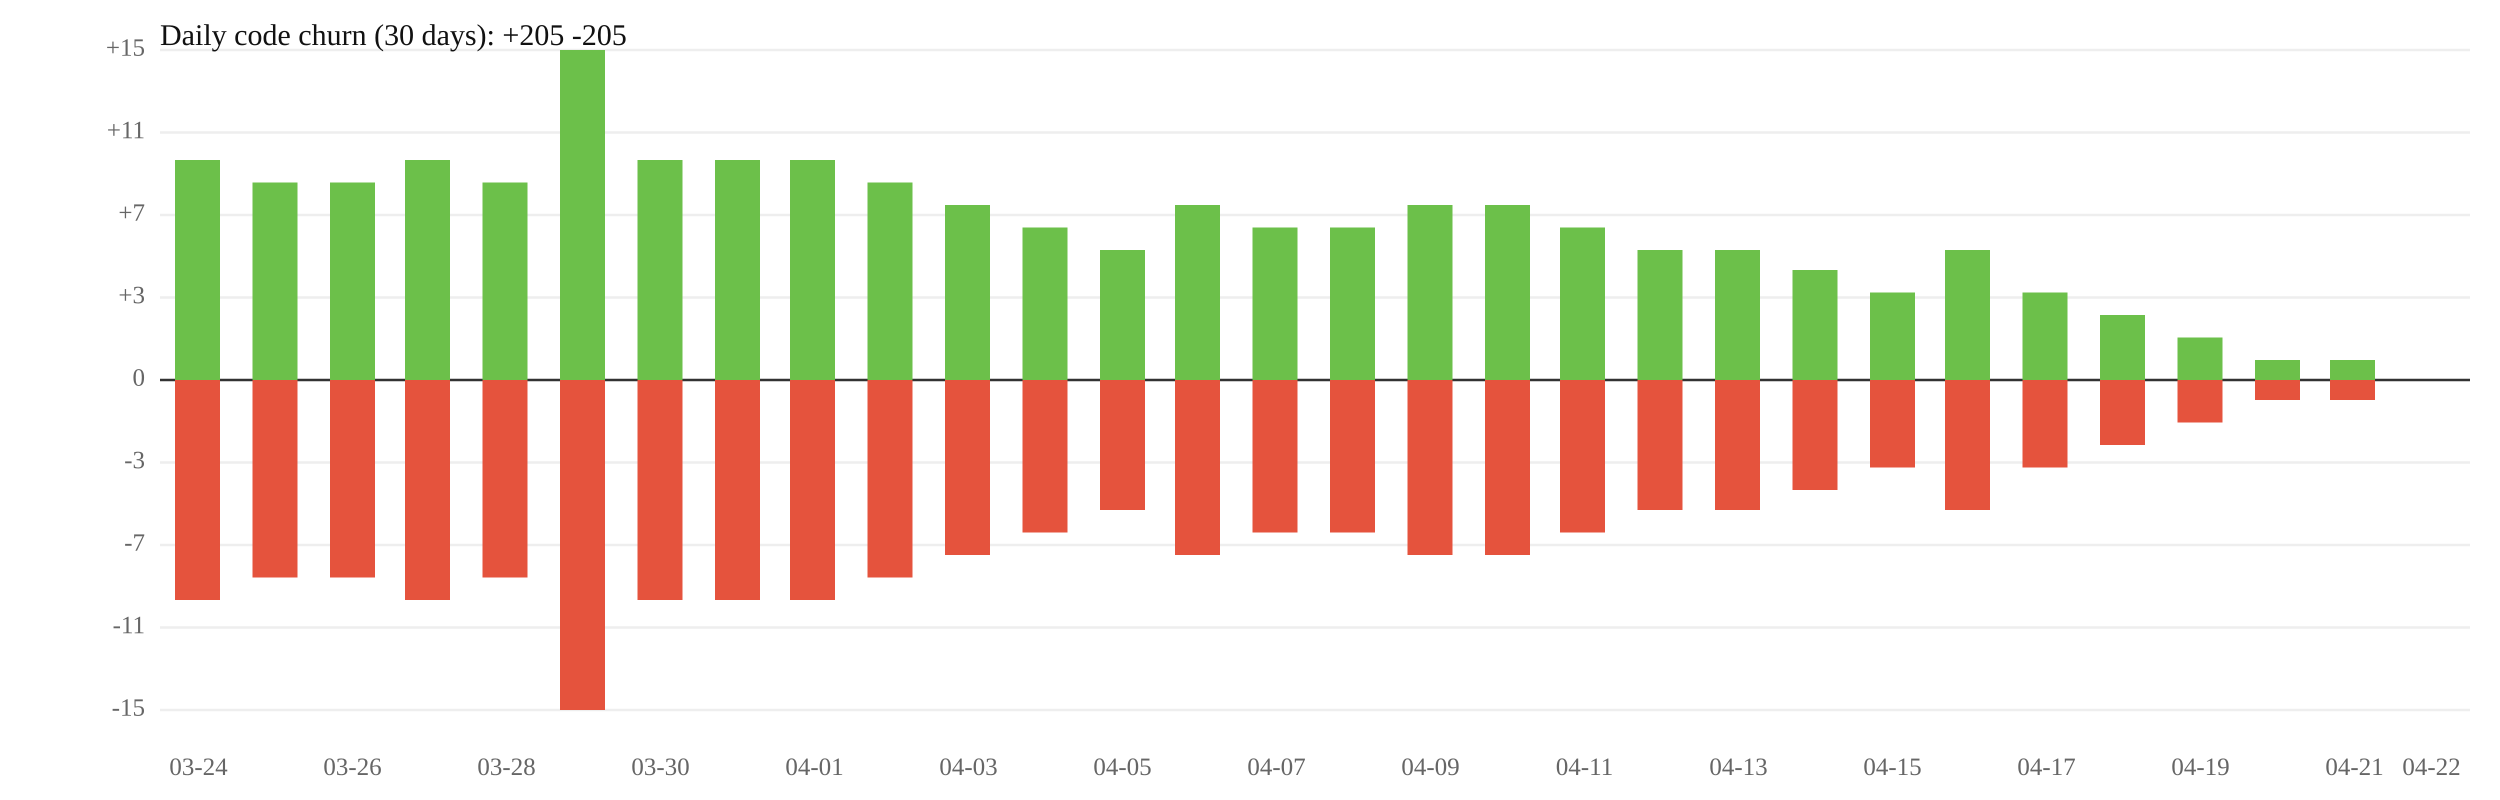
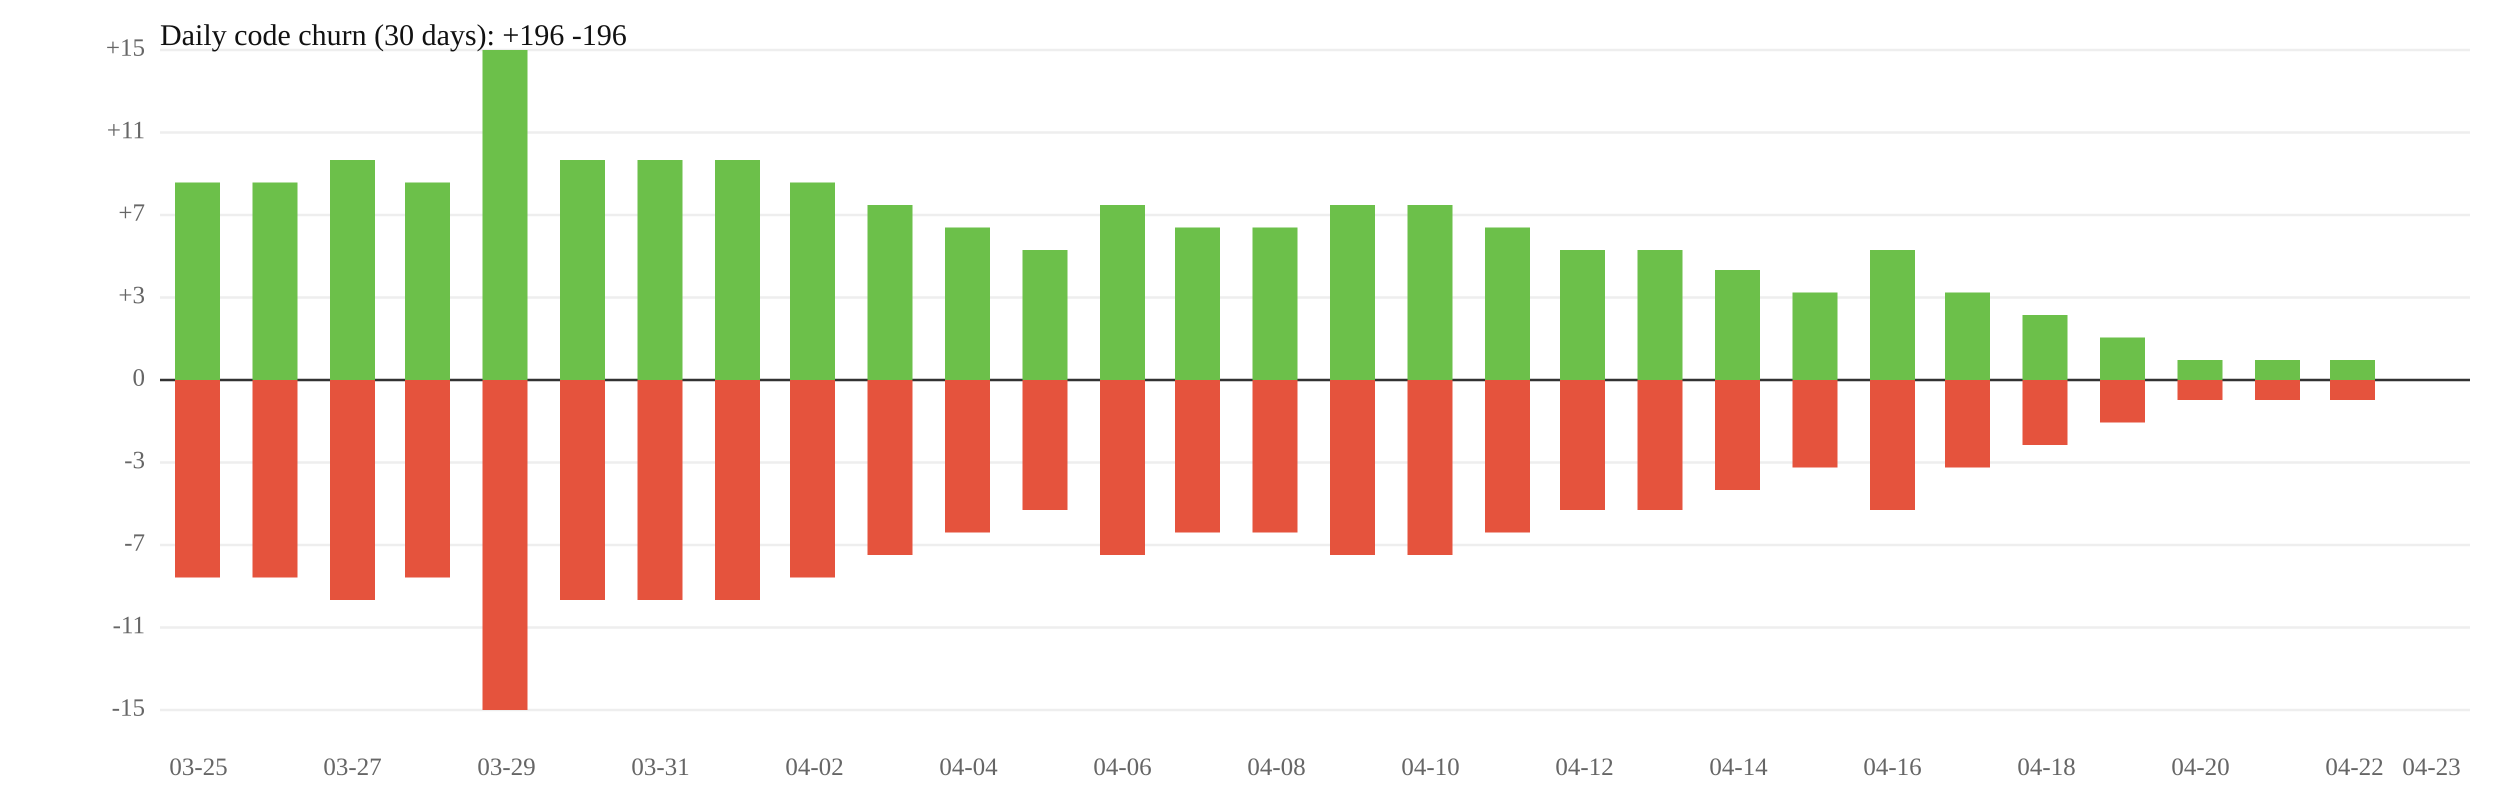
<svg xmlns="http://www.w3.org/2000/svg" width="1000" height="320" viewBox="0 0 1000 320">
  <rect width="100%" height="100%" fill="white" />
  <line x1="64" y1="119" x2="988" y2="119" stroke="#eee" />
  <line x1="64" y1="185" x2="988" y2="185" stroke="#eee" />
  <text x="58" y="119" font-size="10" text-anchor="end" dominant-baseline="middle" fill="#666">+3</text>
  <text x="58" y="185" font-size="10" text-anchor="end" dominant-baseline="middle" fill="#666">-3</text>
  <line x1="64" y1="86" x2="988" y2="86" stroke="#eee" />
  <line x1="64" y1="218" x2="988" y2="218" stroke="#eee" />
  <text x="58" y="86" font-size="10" text-anchor="end" dominant-baseline="middle" fill="#666">+7</text>
  <text x="58" y="218" font-size="10" text-anchor="end" dominant-baseline="middle" fill="#666">-7</text>
  <line x1="64" y1="53" x2="988" y2="53" stroke="#eee" />
  <line x1="64" y1="251" x2="988" y2="251" stroke="#eee" />
  <text x="58" y="53" font-size="10" text-anchor="end" dominant-baseline="middle" fill="#666">+11</text>
  <text x="58" y="251" font-size="10" text-anchor="end" dominant-baseline="middle" fill="#666">-11</text>
  <line x1="64" y1="20" x2="988" y2="20" stroke="#eee" />
  <line x1="64" y1="284" x2="988" y2="284" stroke="#eee" />
  <text x="58" y="20" font-size="10" text-anchor="end" dominant-baseline="middle" fill="#666">+15</text>
  <text x="58" y="284" font-size="10" text-anchor="end" dominant-baseline="middle" fill="#666">-15</text>
  <line x1="64" y1="152" x2="988" y2="152" stroke="#333" />
  <text x="58" y="152" font-size="10" text-anchor="end" dominant-baseline="middle" fill="#666">0</text>
-   <rect x="70" y="64" width="18" height="88" fill="#6cc04a" />
-   <rect x="70" y="152" width="18" height="88" fill="#e5533d" />
+   <rect x="70" y="73" width="18" height="79" fill="#6cc04a" />
+   <rect x="70" y="152" width="18" height="79" fill="#e5533d" />
  <rect x="101" y="73" width="18" height="79" fill="#6cc04a" />
  <rect x="101" y="152" width="18" height="79" fill="#e5533d" />
-   <rect x="132" y="73" width="18" height="79" fill="#6cc04a" />
-   <rect x="132" y="152" width="18" height="79" fill="#e5533d" />
-   <rect x="162" y="64" width="18" height="88" fill="#6cc04a" />
-   <rect x="162" y="152" width="18" height="88" fill="#e5533d" />
-   <rect x="193" y="73" width="18" height="79" fill="#6cc04a" />
-   <rect x="193" y="152" width="18" height="79" fill="#e5533d" />
-   <rect x="224" y="20" width="18" height="132" fill="#6cc04a" />
-   <rect x="224" y="152" width="18" height="132" fill="#e5533d" />
+   <rect x="132" y="64" width="18" height="88" fill="#6cc04a" />
+   <rect x="132" y="152" width="18" height="88" fill="#e5533d" />
+   <rect x="162" y="73" width="18" height="79" fill="#6cc04a" />
+   <rect x="162" y="152" width="18" height="79" fill="#e5533d" />
+   <rect x="193" y="20" width="18" height="132" fill="#6cc04a" />
+   <rect x="193" y="152" width="18" height="132" fill="#e5533d" />
+   <rect x="224" y="64" width="18" height="88" fill="#6cc04a" />
+   <rect x="224" y="152" width="18" height="88" fill="#e5533d" />
  <rect x="255" y="64" width="18" height="88" fill="#6cc04a" />
  <rect x="255" y="152" width="18" height="88" fill="#e5533d" />
  <rect x="286" y="64" width="18" height="88" fill="#6cc04a" />
  <rect x="286" y="152" width="18" height="88" fill="#e5533d" />
-   <rect x="316" y="64" width="18" height="88" fill="#6cc04a" />
-   <rect x="316" y="152" width="18" height="88" fill="#e5533d" />
-   <rect x="347" y="73" width="18" height="79" fill="#6cc04a" />
-   <rect x="347" y="152" width="18" height="79" fill="#e5533d" />
-   <rect x="378" y="82" width="18" height="70" fill="#6cc04a" />
-   <rect x="378" y="152" width="18" height="70" fill="#e5533d" />
-   <rect x="409" y="91" width="18" height="61" fill="#6cc04a" />
-   <rect x="409" y="152" width="18" height="61" fill="#e5533d" />
-   <rect x="440" y="100" width="18" height="52" fill="#6cc04a" />
-   <rect x="440" y="152" width="18" height="52" fill="#e5533d" />
-   <rect x="470" y="82" width="18" height="70" fill="#6cc04a" />
-   <rect x="470" y="152" width="18" height="70" fill="#e5533d" />
+   <rect x="316" y="73" width="18" height="79" fill="#6cc04a" />
+   <rect x="316" y="152" width="18" height="79" fill="#e5533d" />
+   <rect x="347" y="82" width="18" height="70" fill="#6cc04a" />
+   <rect x="347" y="152" width="18" height="70" fill="#e5533d" />
+   <rect x="378" y="91" width="18" height="61" fill="#6cc04a" />
+   <rect x="378" y="152" width="18" height="61" fill="#e5533d" />
+   <rect x="409" y="100" width="18" height="52" fill="#6cc04a" />
+   <rect x="409" y="152" width="18" height="52" fill="#e5533d" />
+   <rect x="440" y="82" width="18" height="70" fill="#6cc04a" />
+   <rect x="440" y="152" width="18" height="70" fill="#e5533d" />
+   <rect x="470" y="91" width="18" height="61" fill="#6cc04a" />
+   <rect x="470" y="152" width="18" height="61" fill="#e5533d" />
  <rect x="501" y="91" width="18" height="61" fill="#6cc04a" />
  <rect x="501" y="152" width="18" height="61" fill="#e5533d" />
-   <rect x="532" y="91" width="18" height="61" fill="#6cc04a" />
-   <rect x="532" y="152" width="18" height="61" fill="#e5533d" />
+   <rect x="532" y="82" width="18" height="70" fill="#6cc04a" />
+   <rect x="532" y="152" width="18" height="70" fill="#e5533d" />
  <rect x="563" y="82" width="18" height="70" fill="#6cc04a" />
  <rect x="563" y="152" width="18" height="70" fill="#e5533d" />
-   <rect x="594" y="82" width="18" height="70" fill="#6cc04a" />
-   <rect x="594" y="152" width="18" height="70" fill="#e5533d" />
-   <rect x="624" y="91" width="18" height="61" fill="#6cc04a" />
-   <rect x="624" y="152" width="18" height="61" fill="#e5533d" />
+   <rect x="594" y="91" width="18" height="61" fill="#6cc04a" />
+   <rect x="594" y="152" width="18" height="61" fill="#e5533d" />
+   <rect x="624" y="100" width="18" height="52" fill="#6cc04a" />
+   <rect x="624" y="152" width="18" height="52" fill="#e5533d" />
  <rect x="655" y="100" width="18" height="52" fill="#6cc04a" />
  <rect x="655" y="152" width="18" height="52" fill="#e5533d" />
-   <rect x="686" y="100" width="18" height="52" fill="#6cc04a" />
-   <rect x="686" y="152" width="18" height="52" fill="#e5533d" />
-   <rect x="717" y="108" width="18" height="44" fill="#6cc04a" />
-   <rect x="717" y="152" width="18" height="44" fill="#e5533d" />
-   <rect x="748" y="117" width="18" height="35" fill="#6cc04a" />
-   <rect x="748" y="152" width="18" height="35" fill="#e5533d" />
-   <rect x="778" y="100" width="18" height="52" fill="#6cc04a" />
-   <rect x="778" y="152" width="18" height="52" fill="#e5533d" />
-   <rect x="809" y="117" width="18" height="35" fill="#6cc04a" />
-   <rect x="809" y="152" width="18" height="35" fill="#e5533d" />
-   <rect x="840" y="126" width="18" height="26" fill="#6cc04a" />
-   <rect x="840" y="152" width="18" height="26" fill="#e5533d" />
-   <rect x="871" y="135" width="18" height="17" fill="#6cc04a" />
-   <rect x="871" y="152" width="18" height="17" fill="#e5533d" />
+   <rect x="686" y="108" width="18" height="44" fill="#6cc04a" />
+   <rect x="686" y="152" width="18" height="44" fill="#e5533d" />
+   <rect x="717" y="117" width="18" height="35" fill="#6cc04a" />
+   <rect x="717" y="152" width="18" height="35" fill="#e5533d" />
+   <rect x="748" y="100" width="18" height="52" fill="#6cc04a" />
+   <rect x="748" y="152" width="18" height="52" fill="#e5533d" />
+   <rect x="778" y="117" width="18" height="35" fill="#6cc04a" />
+   <rect x="778" y="152" width="18" height="35" fill="#e5533d" />
+   <rect x="809" y="126" width="18" height="26" fill="#6cc04a" />
+   <rect x="809" y="152" width="18" height="26" fill="#e5533d" />
+   <rect x="840" y="135" width="18" height="17" fill="#6cc04a" />
+   <rect x="840" y="152" width="18" height="17" fill="#e5533d" />
+   <rect x="871" y="144" width="18" height="8" fill="#6cc04a" />
+   <rect x="871" y="152" width="18" height="8" fill="#e5533d" />
  <rect x="902" y="144" width="18" height="8" fill="#6cc04a" />
  <rect x="902" y="152" width="18" height="8" fill="#e5533d" />
  <rect x="932" y="144" width="18" height="8" fill="#6cc04a" />
  <rect x="932" y="152" width="18" height="8" fill="#e5533d" />
-   <text x="79.4" y="310" font-size="10" text-anchor="middle" fill="#666">03-24</text>
-   <text x="141.0" y="310" font-size="10" text-anchor="middle" fill="#666">03-26</text>
-   <text x="202.6" y="310" font-size="10" text-anchor="middle" fill="#666">03-28</text>
-   <text x="264.2" y="310" font-size="10" text-anchor="middle" fill="#666">03-30</text>
-   <text x="325.8" y="310" font-size="10" text-anchor="middle" fill="#666">04-01</text>
-   <text x="387.4" y="310" font-size="10" text-anchor="middle" fill="#666">04-03</text>
-   <text x="449.0" y="310" font-size="10" text-anchor="middle" fill="#666">04-05</text>
-   <text x="510.6" y="310" font-size="10" text-anchor="middle" fill="#666">04-07</text>
-   <text x="572.2" y="310" font-size="10" text-anchor="middle" fill="#666">04-09</text>
-   <text x="633.8" y="310" font-size="10" text-anchor="middle" fill="#666">04-11</text>
-   <text x="695.4" y="310" font-size="10" text-anchor="middle" fill="#666">04-13</text>
-   <text x="757.0" y="310" font-size="10" text-anchor="middle" fill="#666">04-15</text>
-   <text x="818.6" y="310" font-size="10" text-anchor="middle" fill="#666">04-17</text>
-   <text x="880.2" y="310" font-size="10" text-anchor="middle" fill="#666">04-19</text>
-   <text x="941.8" y="310" font-size="10" text-anchor="middle" fill="#666">04-21</text>
-   <text x="972.6" y="310" font-size="10" text-anchor="middle" fill="#666">04-22</text>
-   <text x="64" y="18" font-size="12" fill="#111">Daily code churn (30 days): +205  -205</text>
+   <text x="79.4" y="310" font-size="10" text-anchor="middle" fill="#666">03-25</text>
+   <text x="141.0" y="310" font-size="10" text-anchor="middle" fill="#666">03-27</text>
+   <text x="202.6" y="310" font-size="10" text-anchor="middle" fill="#666">03-29</text>
+   <text x="264.2" y="310" font-size="10" text-anchor="middle" fill="#666">03-31</text>
+   <text x="325.8" y="310" font-size="10" text-anchor="middle" fill="#666">04-02</text>
+   <text x="387.4" y="310" font-size="10" text-anchor="middle" fill="#666">04-04</text>
+   <text x="449.0" y="310" font-size="10" text-anchor="middle" fill="#666">04-06</text>
+   <text x="510.6" y="310" font-size="10" text-anchor="middle" fill="#666">04-08</text>
+   <text x="572.2" y="310" font-size="10" text-anchor="middle" fill="#666">04-10</text>
+   <text x="633.8" y="310" font-size="10" text-anchor="middle" fill="#666">04-12</text>
+   <text x="695.4" y="310" font-size="10" text-anchor="middle" fill="#666">04-14</text>
+   <text x="757.0" y="310" font-size="10" text-anchor="middle" fill="#666">04-16</text>
+   <text x="818.6" y="310" font-size="10" text-anchor="middle" fill="#666">04-18</text>
+   <text x="880.2" y="310" font-size="10" text-anchor="middle" fill="#666">04-20</text>
+   <text x="941.8" y="310" font-size="10" text-anchor="middle" fill="#666">04-22</text>
+   <text x="972.6" y="310" font-size="10" text-anchor="middle" fill="#666">04-23</text>
+   <text x="64" y="18" font-size="12" fill="#111">Daily code churn (30 days): +196  -196</text>
</svg>
